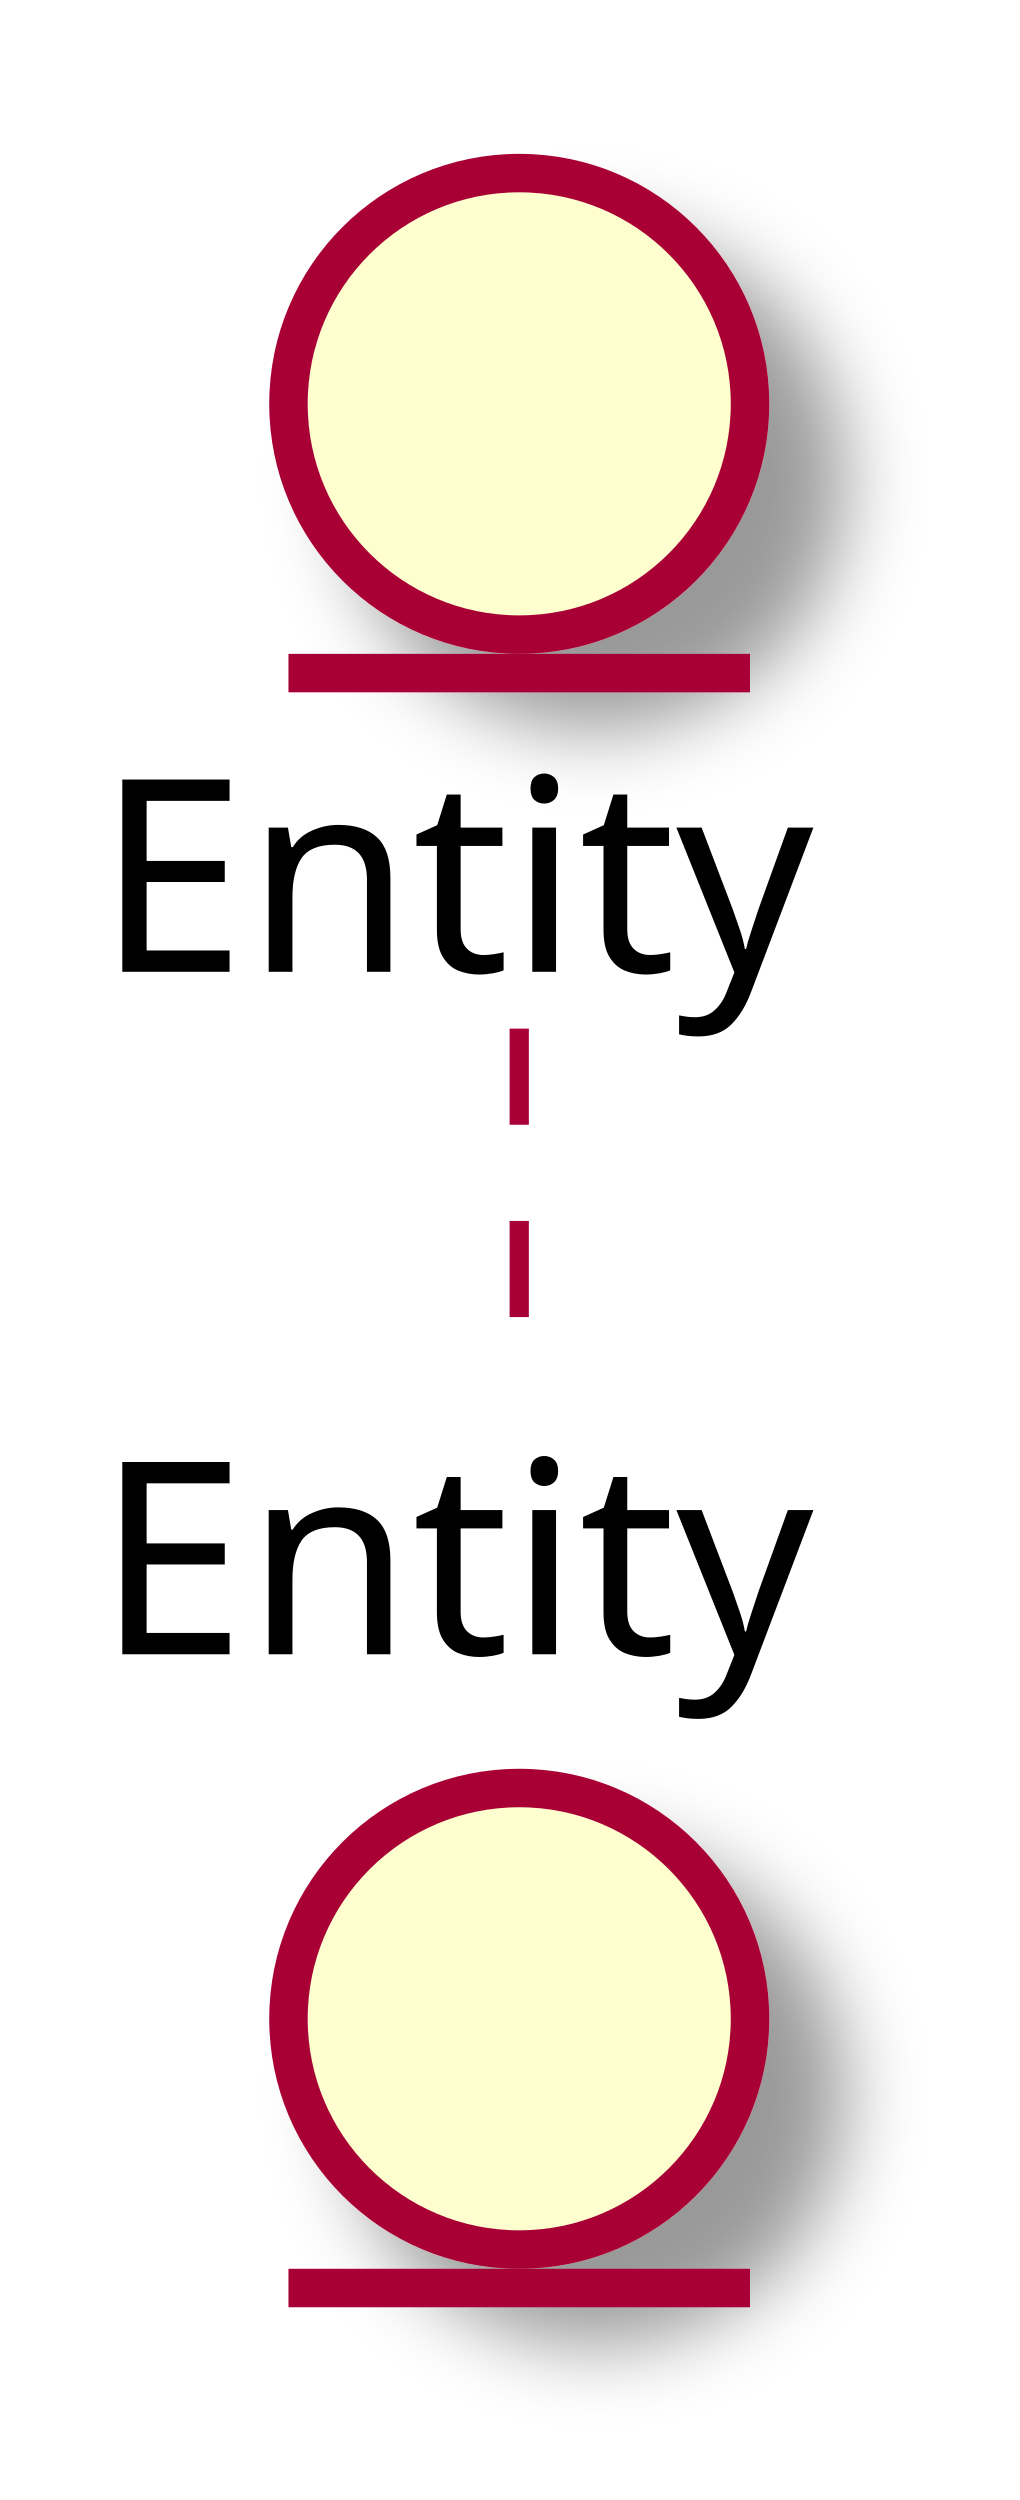
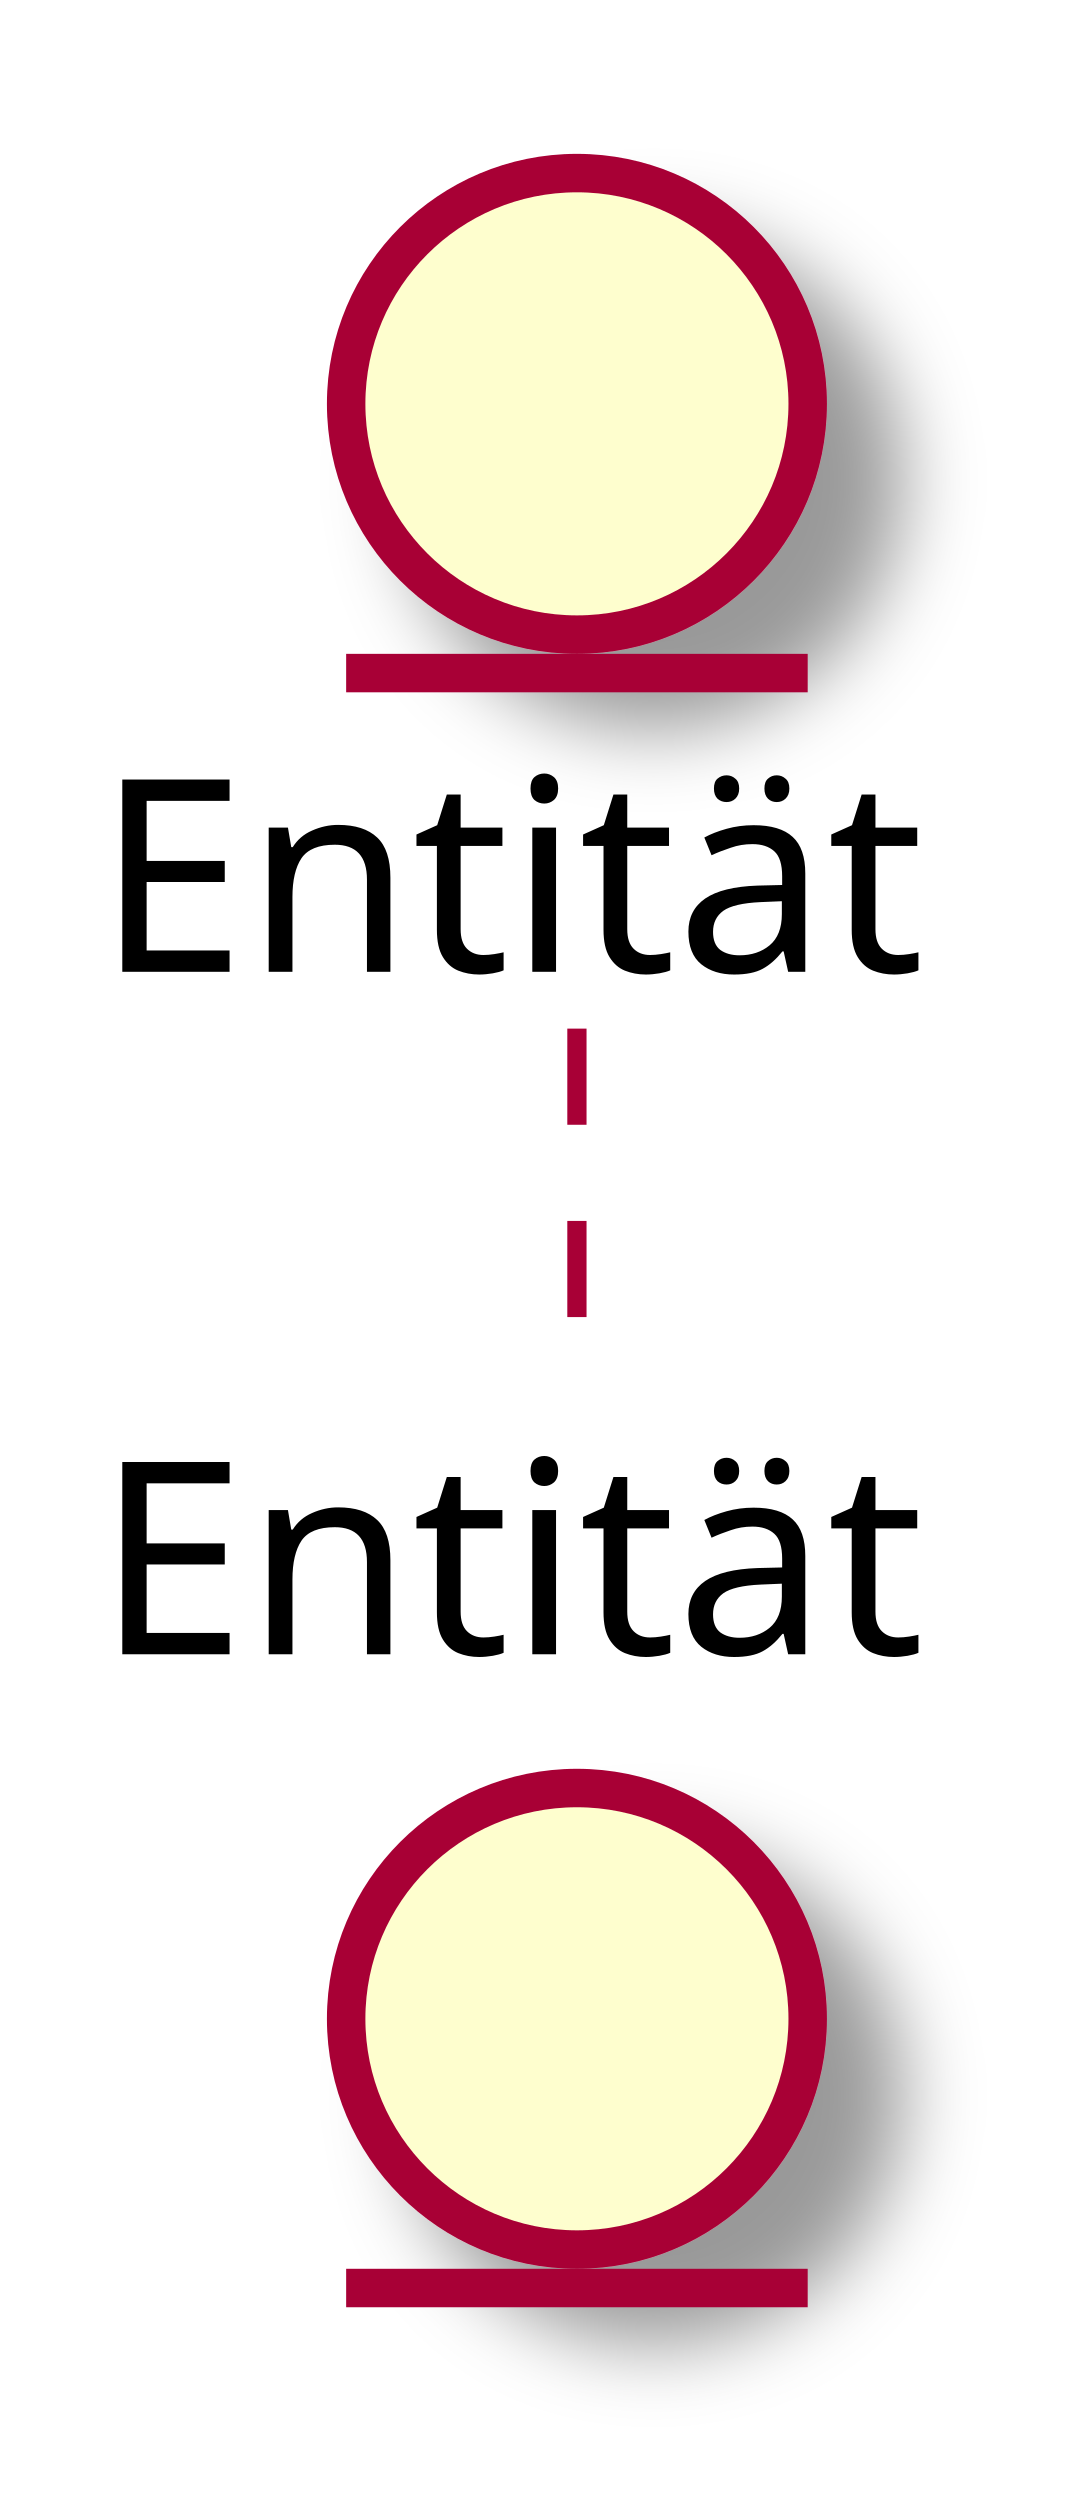
- <svg xmlns="http://www.w3.org/2000/svg" contentScriptType="application/ecmascript" contentStyleType="text/css" height="130px" preserveAspectRatio="none" style="width:53px;height:130px;background:#FFFFFF;" version="1.1" viewBox="0 0 53 130" width="53px" zoomAndPan="magnify">
+ <svg xmlns="http://www.w3.org/2000/svg" contentScriptType="application/ecmascript" contentStyleType="text/css" height="130px" preserveAspectRatio="none" style="width:56px;height:130px;background:#FFFFFF;" version="1.1" viewBox="0 0 56 130" width="56px" zoomAndPan="magnify">
  <defs>
-     <filter height="300%" id="f11p06mq5e3av" width="300%" x="-1" y="-1">
+     <filter height="300%" id="f1v5h4vncowyow" width="300%" x="-1" y="-1">
      <feGaussianBlur result="blurOut" stdDeviation="2.0" />
      <feColorMatrix in="blurOut" result="blurOut2" type="matrix" values="0 0 0 0 0 0 0 0 0 0 0 0 0 0 0 0 0 0 .4 0" />
      <feOffset dx="4.0" dy="4.0" in="blurOut2" result="blurOut3" />
      <feBlend in="SourceGraphic" in2="blurOut3" mode="normal" />
    </filter>
  </defs>
  <g>
-     <line style="stroke:#A80036;stroke-width:1.0;stroke-dasharray:5.0,5.0;" x1="27" x2="27" y1="53.488" y2="73.488" />
-     <text fill="#000000" font-family="sans-serif" font-size="14" lengthAdjust="spacing" textLength="38" x="5" y="50.535">Entity</text>
-     <ellipse cx="27" cy="21" fill="#FEFECE" filter="url(#f11p06mq5e3av)" rx="12" ry="12" style="stroke:#A80036;stroke-width:2.0;" />
-     <line style="stroke:#A80036;stroke-width:2.0;" x1="15" x2="39" y1="35" y2="35" />
-     <text fill="#000000" font-family="sans-serif" font-size="14" lengthAdjust="spacing" textLength="38" x="5" y="86.023">Entity</text>
-     <ellipse cx="27" cy="104.977" fill="#FEFECE" filter="url(#f11p06mq5e3av)" rx="12" ry="12" style="stroke:#A80036;stroke-width:2.0;" />
-     <line style="stroke:#A80036;stroke-width:2.0;" x1="15" x2="39" y1="118.977" y2="118.977" />
+     <line style="stroke:#A80036;stroke-width:1.0;stroke-dasharray:5.0,5.0;" x1="30" x2="30" y1="53.488" y2="73.488" />
+     <text fill="#000000" font-family="sans-serif" font-size="14" lengthAdjust="spacing" textLength="44" x="5" y="50.535">Entität</text>
+     <ellipse cx="30" cy="21" fill="#FEFECE" filter="url(#f1v5h4vncowyow)" rx="12" ry="12" style="stroke:#A80036;stroke-width:2.0;" />
+     <line style="stroke:#A80036;stroke-width:2.0;" x1="18" x2="42" y1="35" y2="35" />
+     <text fill="#000000" font-family="sans-serif" font-size="14" lengthAdjust="spacing" textLength="44" x="5" y="86.023">Entität</text>
+     <ellipse cx="30" cy="104.977" fill="#FEFECE" filter="url(#f1v5h4vncowyow)" rx="12" ry="12" style="stroke:#A80036;stroke-width:2.0;" />
+     <line style="stroke:#A80036;stroke-width:2.0;" x1="18" x2="42" y1="118.977" y2="118.977" />
  </g>
</svg>
